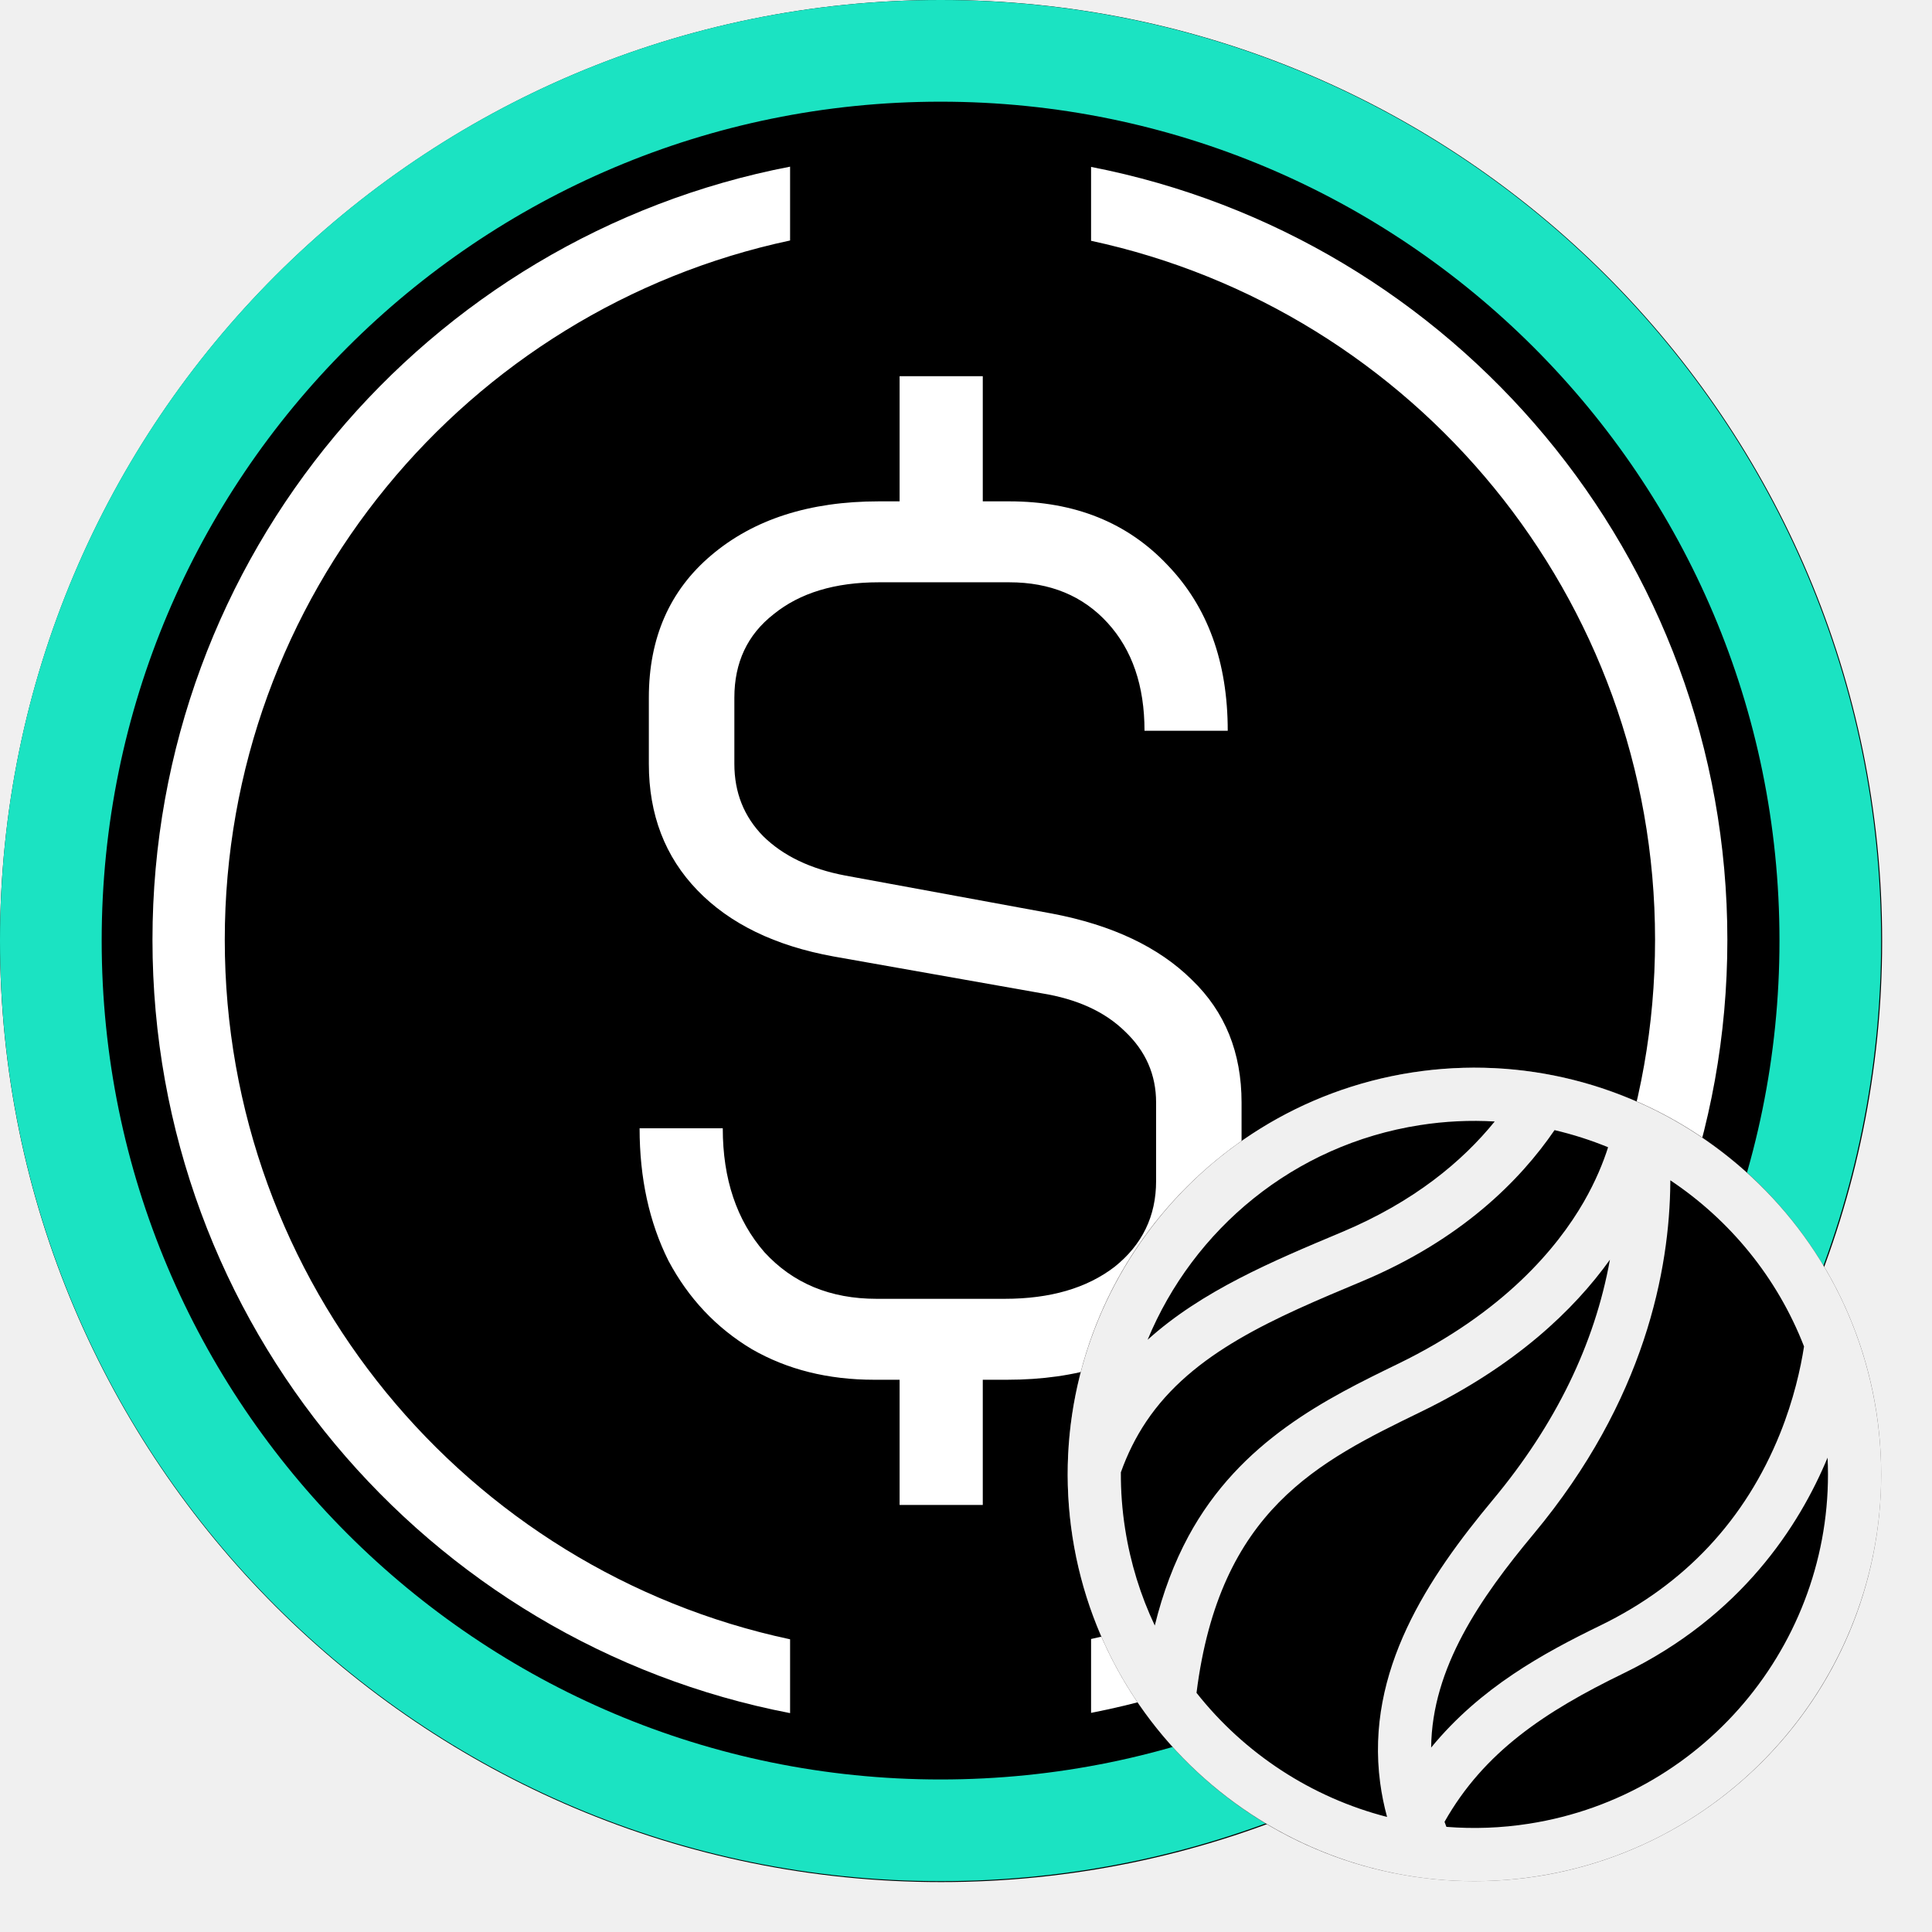
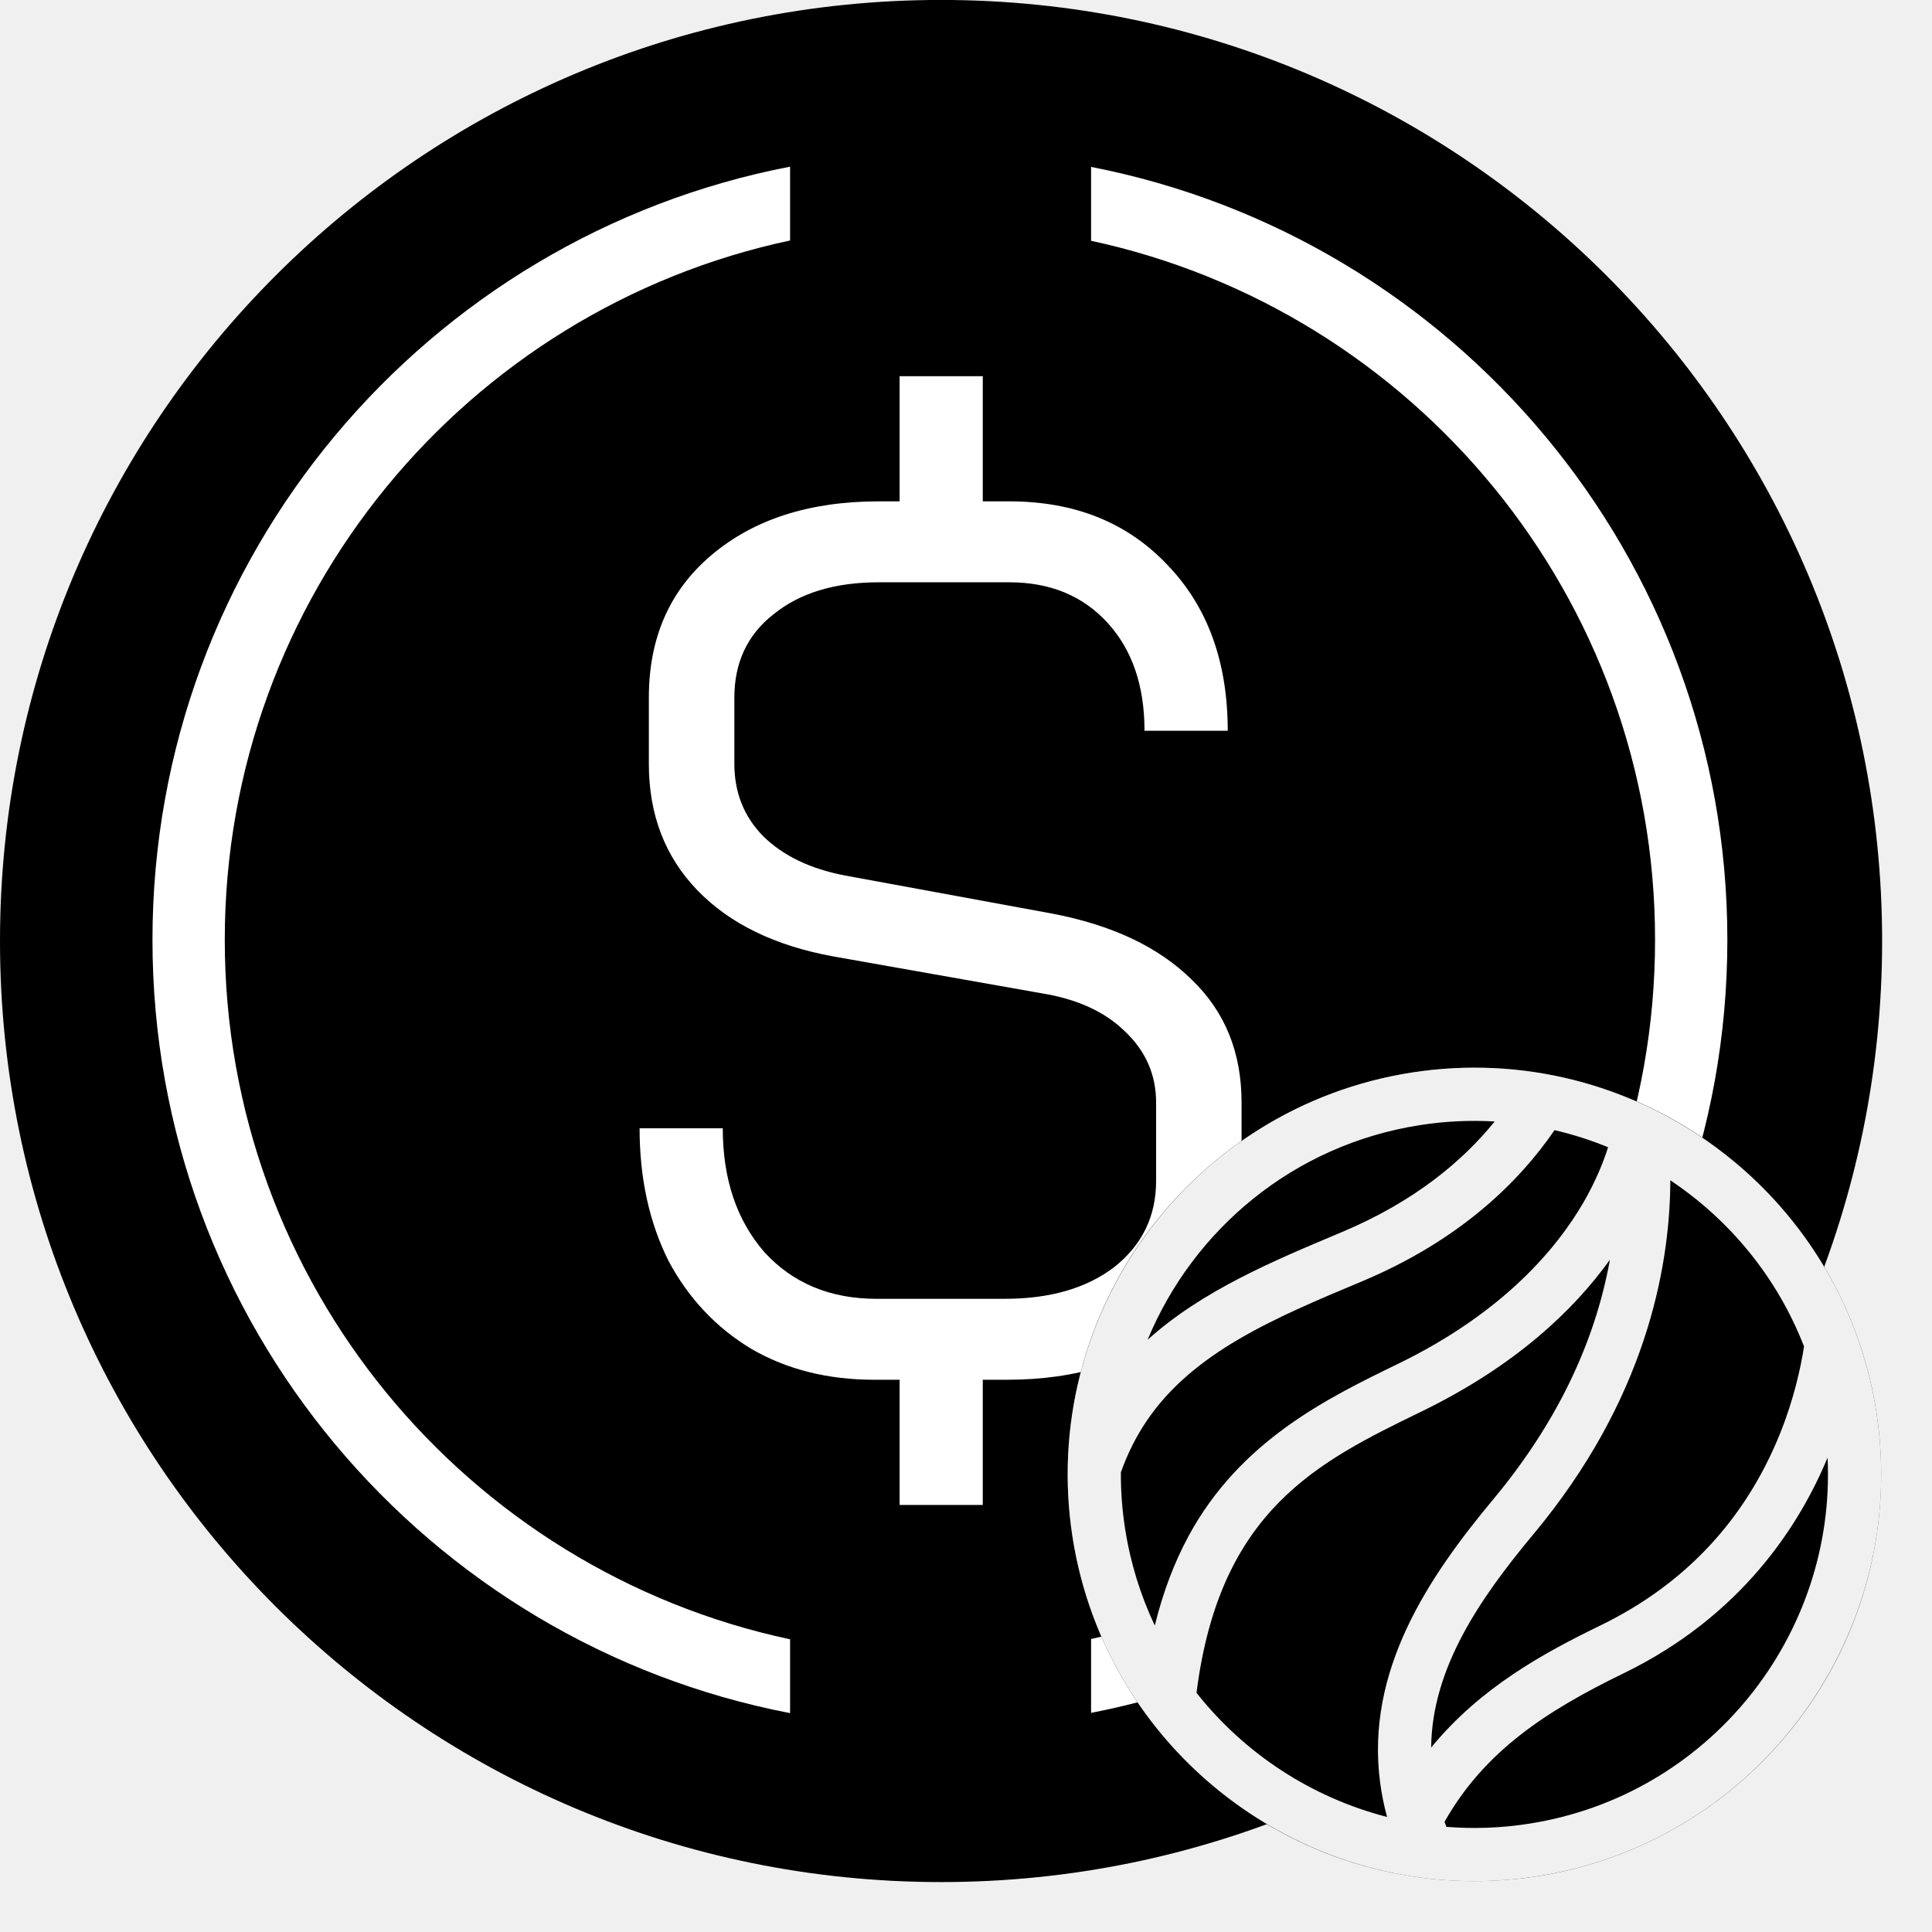
<svg xmlns="http://www.w3.org/2000/svg" width="38" height="38" viewBox="0 0 38 38" fill="none">
  <path d="M18.509 0.334H18.51C28.547 0.334 36.684 8.471 36.684 18.509V18.509C36.684 28.547 28.547 36.683 18.51 36.683H18.509C8.472 36.683 0.335 28.547 0.335 18.509V18.509C0.335 8.471 8.472 0.334 18.509 0.334Z" fill="black" stroke="black" stroke-width="0.67" />
  <path fill-rule="evenodd" clip-rule="evenodd" d="M15.54 3.278C8.395 4.654 2.999 10.94 2.999 18.486C2.999 26.033 8.395 32.319 15.54 33.695V32.243C9.186 30.889 4.421 25.244 4.421 18.486C4.421 11.729 9.186 6.084 15.54 4.73V3.278ZM21.46 4.736V3.283C28.591 4.67 33.975 10.95 33.975 18.486C33.975 26.023 28.591 32.303 21.46 33.69V32.237C27.8 30.873 32.553 25.235 32.553 18.486C32.553 11.738 27.8 6.1 21.46 4.736Z" fill="white" />
  <path d="M20.693 17.969C21.875 18.194 22.792 18.628 23.443 19.272C24.095 19.899 24.42 20.703 24.42 21.685V23.229C24.42 24.404 23.996 25.353 23.148 26.077C22.299 26.785 21.186 27.138 19.807 27.138H19.33V29.6H17.694V27.138H17.194C16.285 27.138 15.482 26.937 14.785 26.535C14.088 26.117 13.542 25.538 13.148 24.798C12.77 24.042 12.58 23.173 12.58 22.192H14.216C14.216 23.189 14.489 24.001 15.035 24.629C15.595 25.24 16.33 25.546 17.239 25.546H19.762C20.655 25.546 21.375 25.337 21.921 24.918C22.466 24.484 22.739 23.921 22.739 23.229V21.685C22.739 21.138 22.534 20.671 22.125 20.285C21.731 19.899 21.186 19.65 20.489 19.537L16.398 18.813C15.247 18.604 14.353 18.17 13.716 17.51C13.08 16.851 12.762 16.022 12.762 15.025V13.722C12.762 12.547 13.171 11.614 13.989 10.922C14.822 10.215 15.921 9.861 17.285 9.861H17.694V7.399H19.33V9.861H19.852C21.14 9.861 22.178 10.279 22.966 11.116C23.754 11.936 24.148 13.022 24.148 14.373H22.511C22.511 13.488 22.269 12.781 21.784 12.25C21.299 11.719 20.655 11.453 19.852 11.453H17.285C16.421 11.453 15.732 11.662 15.216 12.081C14.701 12.483 14.444 13.03 14.444 13.722V15.025C14.444 15.588 14.633 16.062 15.012 16.448C15.406 16.835 15.944 17.092 16.625 17.221L20.693 17.969Z" fill="white" />
-   <circle cx="18.5" cy="18.5" r="17.5" stroke="#1BE3C2" stroke-width="2" />
-   <g clip-path="url(#clip0_6093_6649)">
+   <g clip-path="url(#clip0_6091_5999)">
    <circle cx="29" cy="29" r="7.784" fill="black" stroke="#5B5555" stroke-width="0.432" />
    <path d="M27.766 21.096C23.408 21.777 20.416 25.876 21.096 30.234C21.777 34.592 25.876 37.584 30.234 36.904C34.592 36.223 37.584 32.124 36.904 27.766C36.223 23.408 32.124 20.416 27.766 21.096ZM27.927 22.13C28.424 22.052 28.917 22.03 29.399 22.058C28.768 22.837 27.816 23.638 26.383 24.238C25.029 24.806 23.639 25.389 22.572 26.352C23.47 24.183 25.443 22.517 27.927 22.13ZM22.13 30.073C22.071 29.698 22.044 29.326 22.046 28.959C22.175 28.597 22.34 28.267 22.541 27.966C23.454 26.599 25.073 25.921 26.788 25.203C28.74 24.385 29.899 23.218 30.576 22.228C30.937 22.313 31.289 22.425 31.629 22.565C31.537 22.856 31.388 23.228 31.149 23.643C30.634 24.535 29.584 25.811 27.499 26.824C26.115 27.497 24.393 28.334 23.376 30.215C23.094 30.737 22.874 31.32 22.713 31.972C22.435 31.384 22.235 30.747 22.13 30.073ZM23.534 33.296C23.987 29.695 25.931 28.749 27.957 27.764C29.806 26.864 30.953 25.77 31.665 24.777C31.365 26.439 30.595 28.021 29.364 29.498C28.103 31.012 26.852 32.857 27.146 35.066C27.176 35.29 27.221 35.514 27.282 35.737C25.797 35.356 24.478 34.491 23.534 33.296ZM30.167 30.168C32.361 27.535 32.839 24.959 32.853 23.262C32.853 23.246 32.853 23.231 32.853 23.215C34.024 23.996 34.956 25.126 35.483 26.483C35.416 26.915 35.281 27.524 35.013 28.192C34.329 29.891 33.14 31.163 31.479 31.97C30.352 32.518 29.117 33.192 28.149 34.372C28.164 32.803 29.117 31.427 30.167 30.168ZM30.073 35.87C29.524 35.956 28.98 35.974 28.449 35.932C28.436 35.899 28.424 35.867 28.412 35.833C29.19 34.457 30.388 33.663 31.936 32.911C34.247 31.787 35.389 30.011 35.946 28.67C36.115 32.171 33.613 35.318 30.073 35.87Z" fill="#F0F0F0" />
  </g>
  <defs>
-     <clipPath id="clip0_6093_6649">
+     <clipPath id="clip0_6091_5999">
      <rect width="16" height="16" fill="white" transform="translate(21 21)" />
    </clipPath>
  </defs>
</svg>
